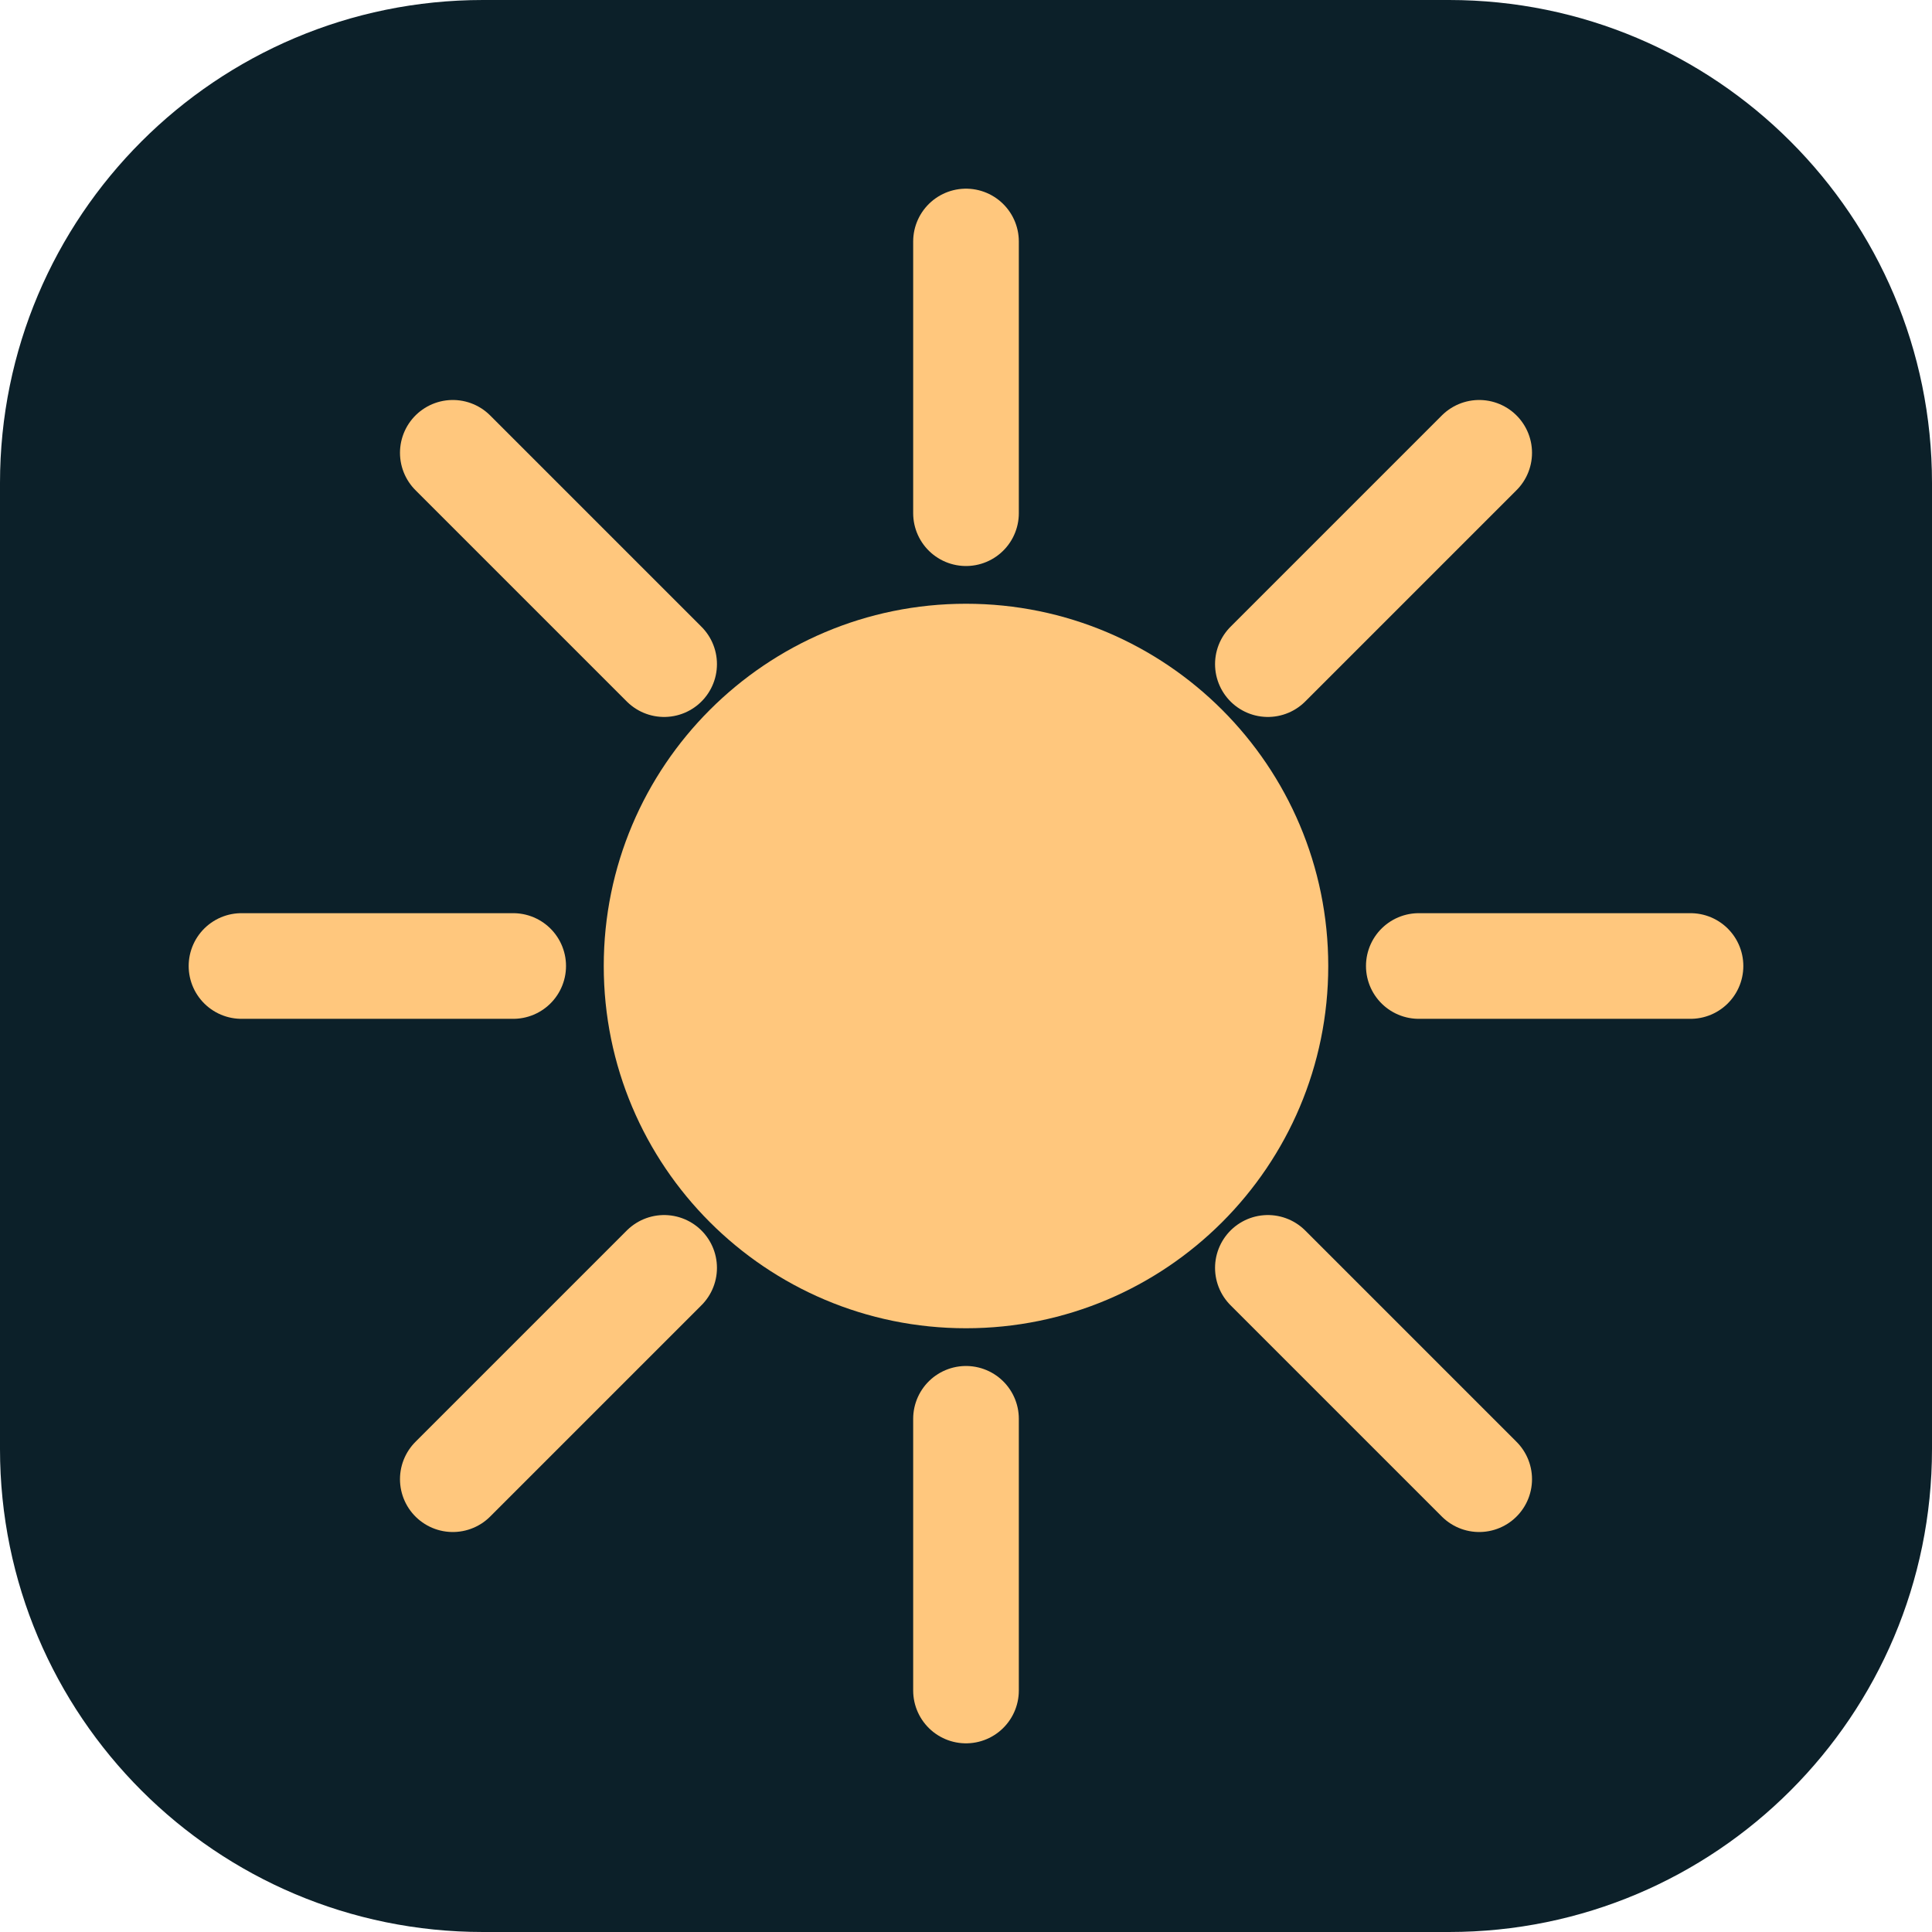
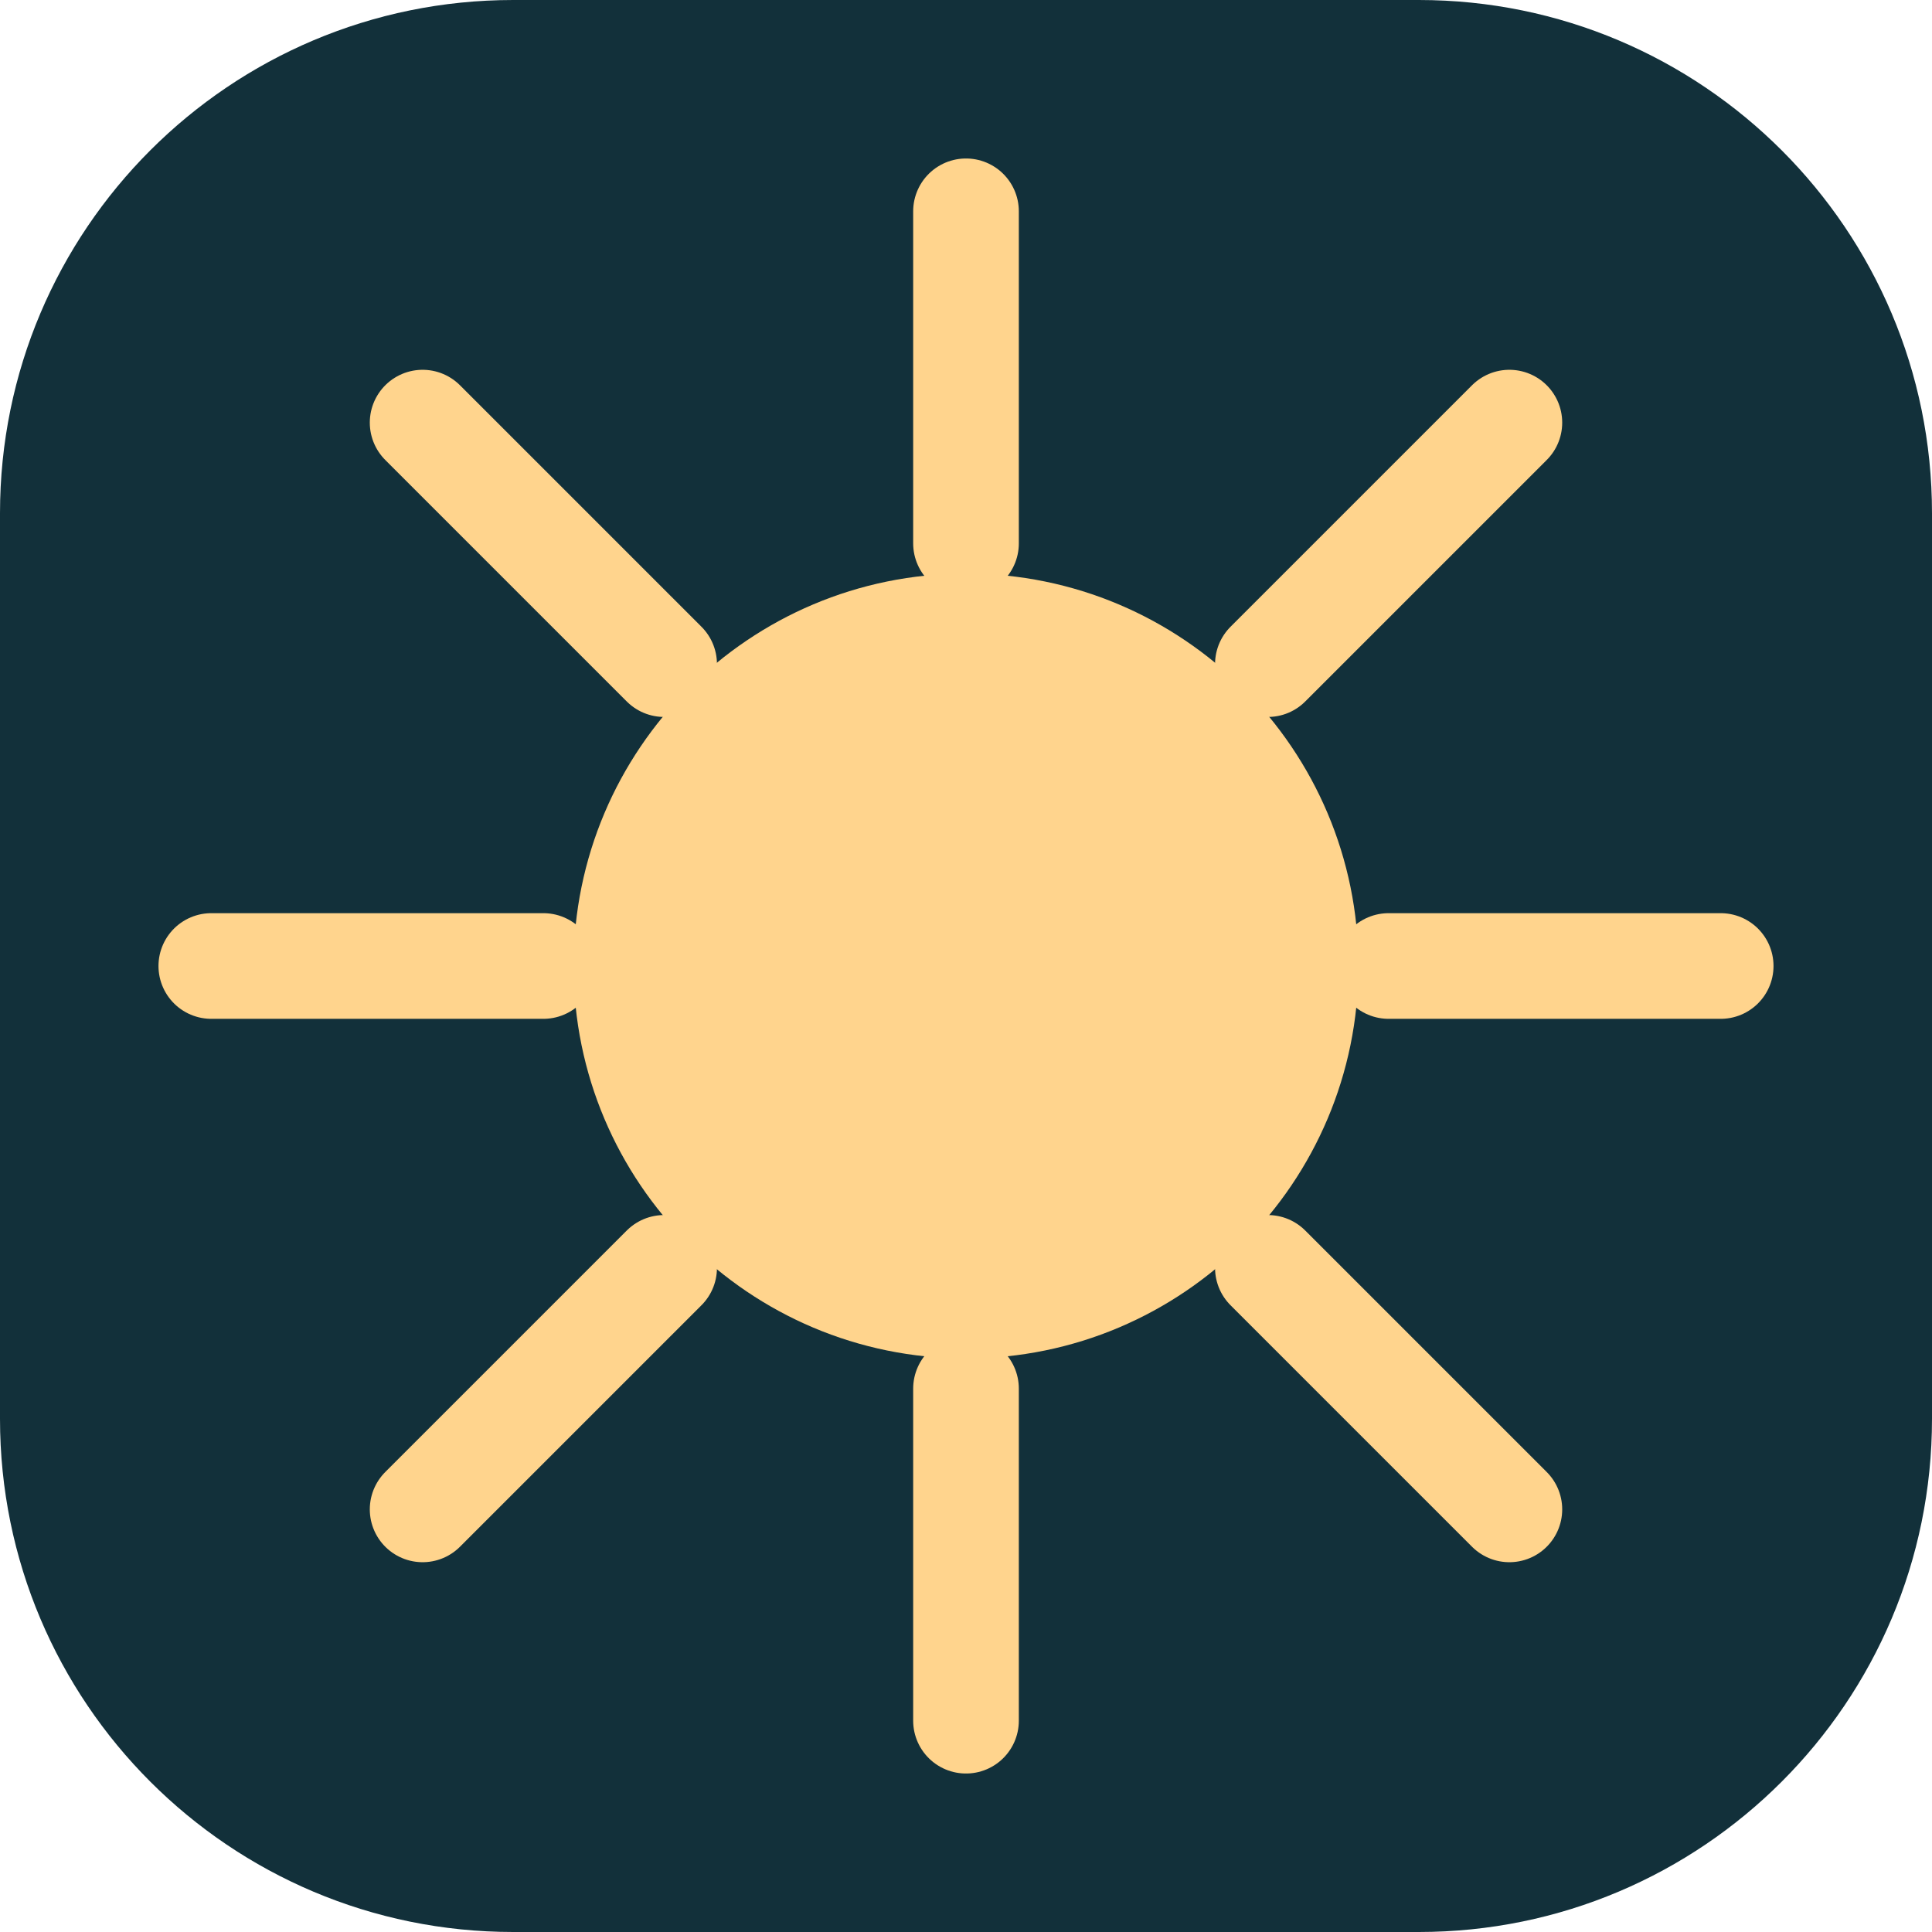
- <svg xmlns="http://www.w3.org/2000/svg" width="64" height="64" viewBox="0 0 64 64">
-   <rect width="64" height="64" rx="16" fill="#0c2029" />
-   <circle cx="32" cy="32" r="12" fill="#ffc77d" />
-   <path d="M32 8v9m0 30v9M8 32h9m30 0h9M15 15l7 7m20 20 7 7m0-34-7 7M22 42l-7 7" stroke="#ffc77d" stroke-width="3.5" stroke-linecap="round" />
+ <svg xmlns="http://www.w3.org/2000/svg" viewBox="0 0 64 64">
+   <rect width="64" height="64" rx="17" fill="#12303a" />
+   <circle cx="32" cy="32" r="13" fill="#ffd48d" />
+   <path d="M32 7v11M32 46v11M7 32h11M46 32h11M14 14l8 8M42 42l8 8M50 14l-8 8M22 42l-8 8" fill="none" stroke="#ffd48d" stroke-width="3.5" stroke-linecap="round" />
</svg>
